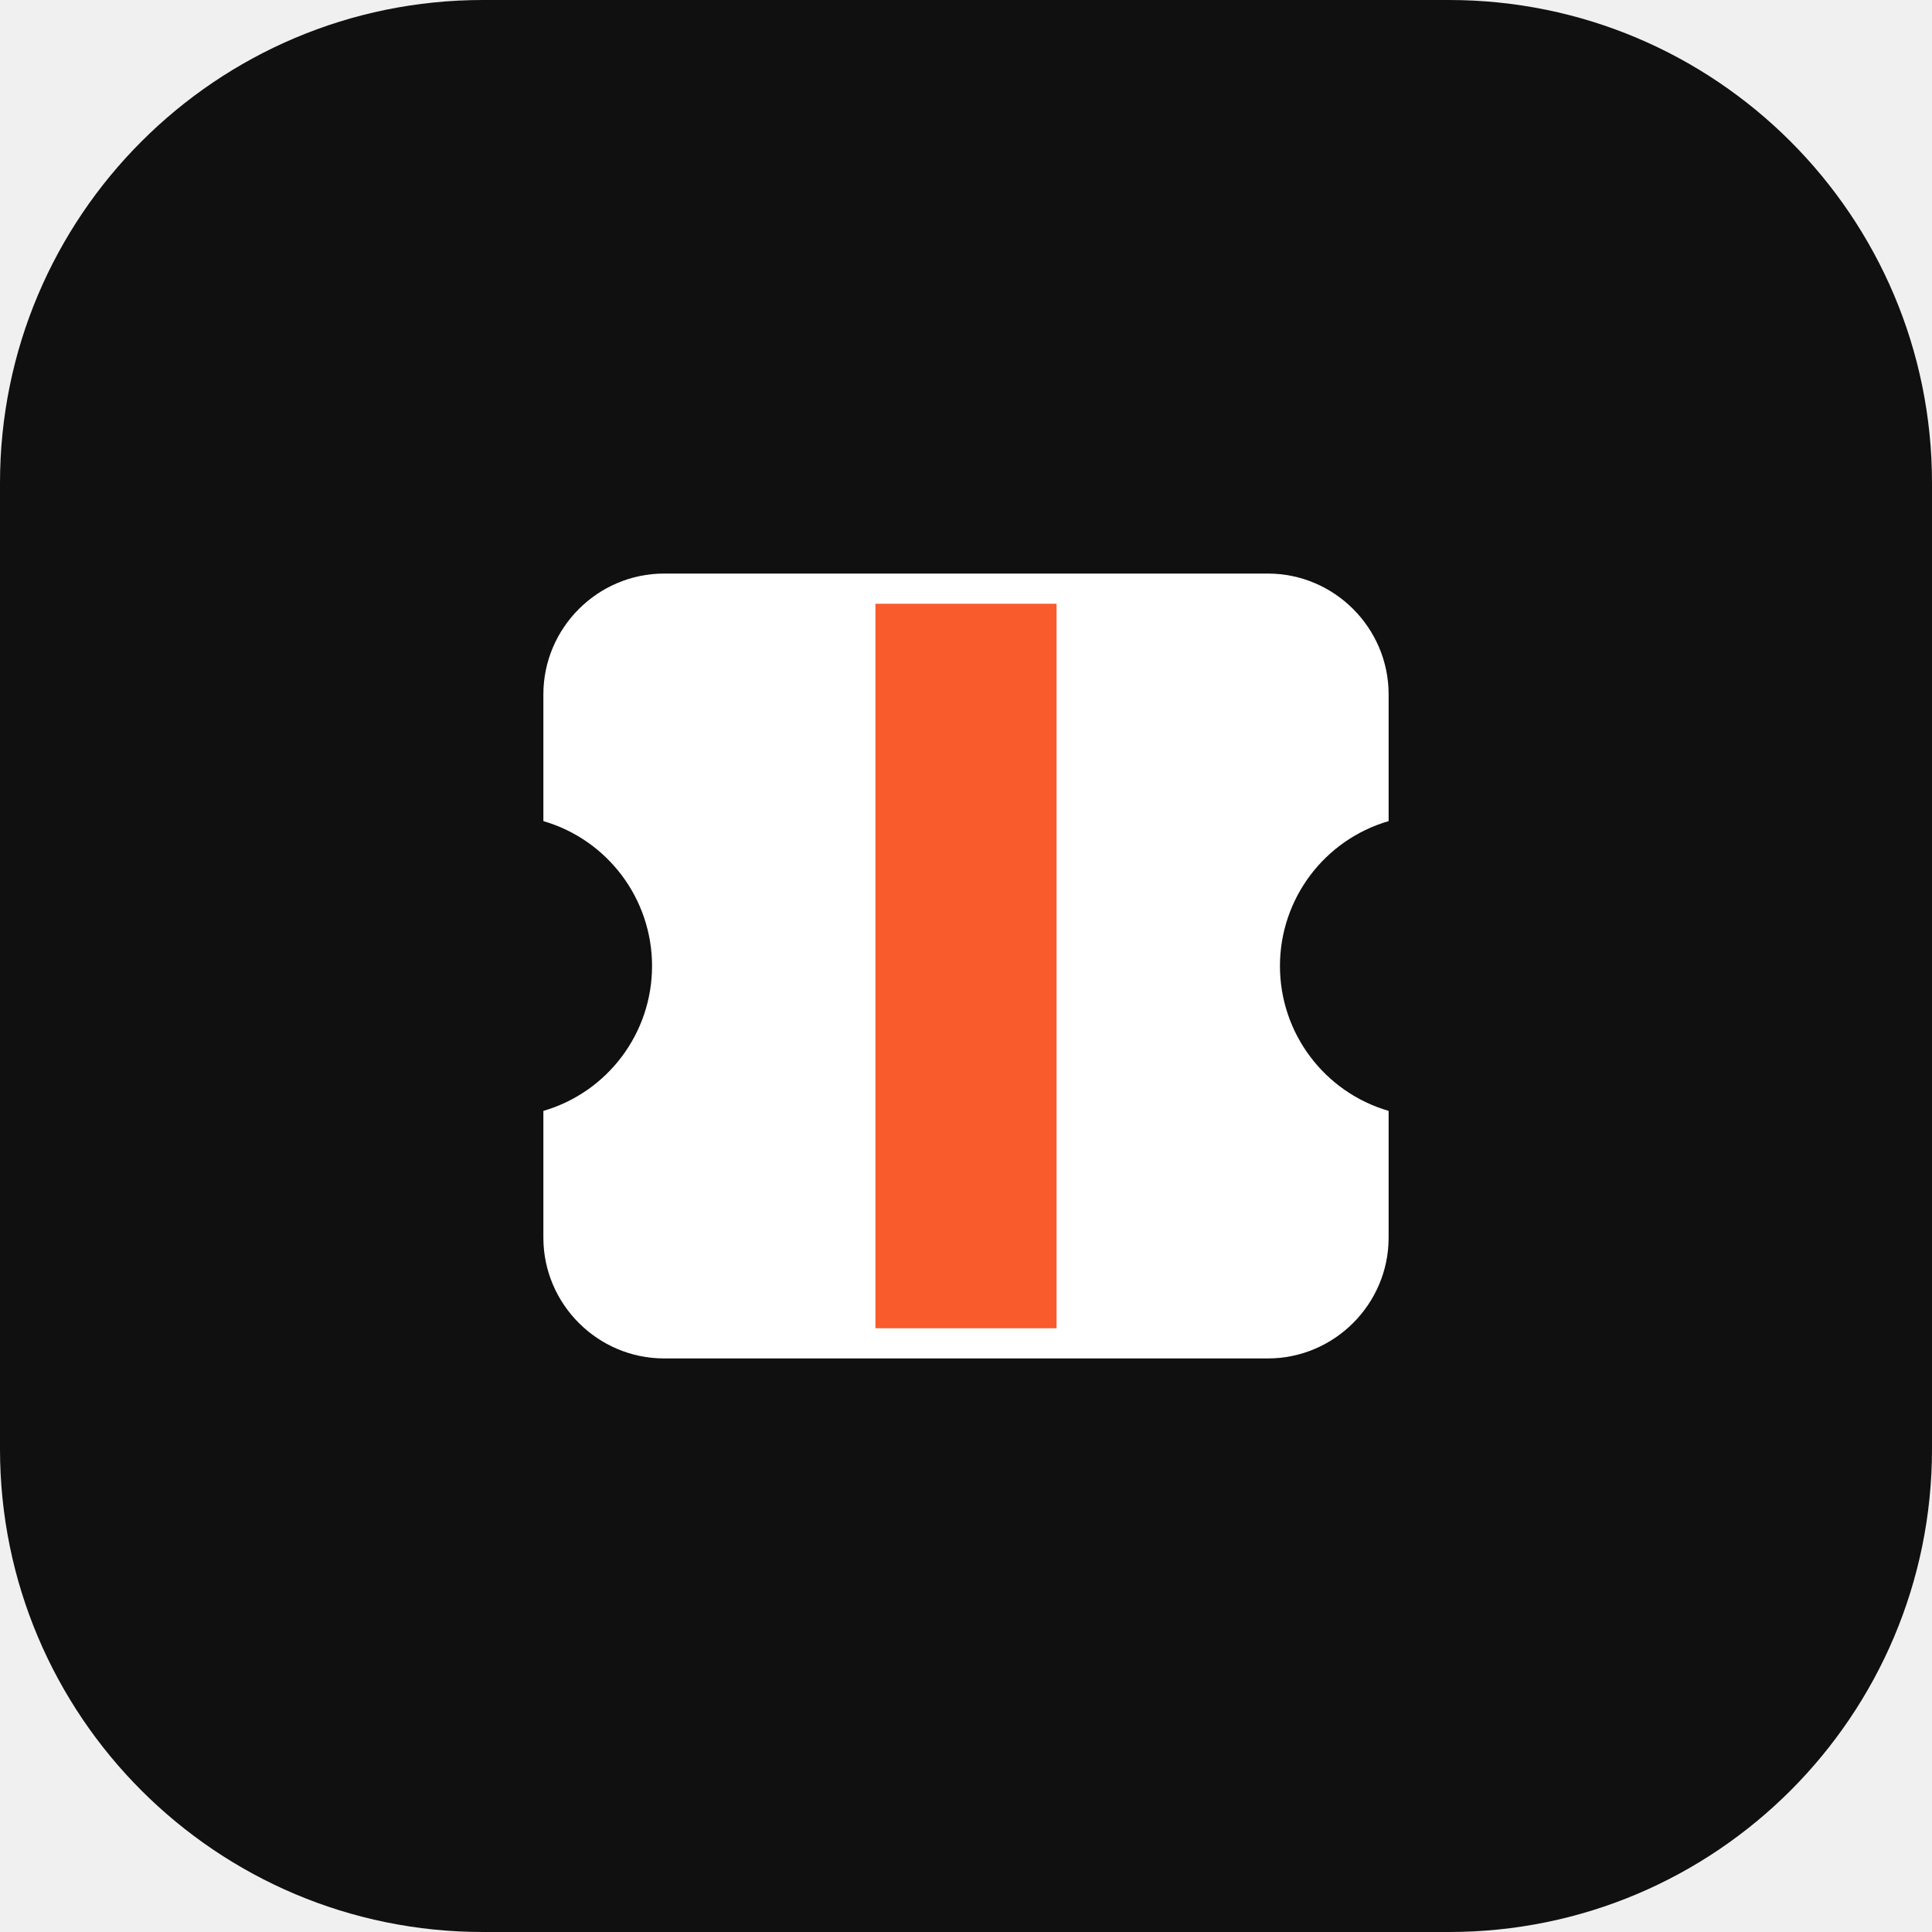
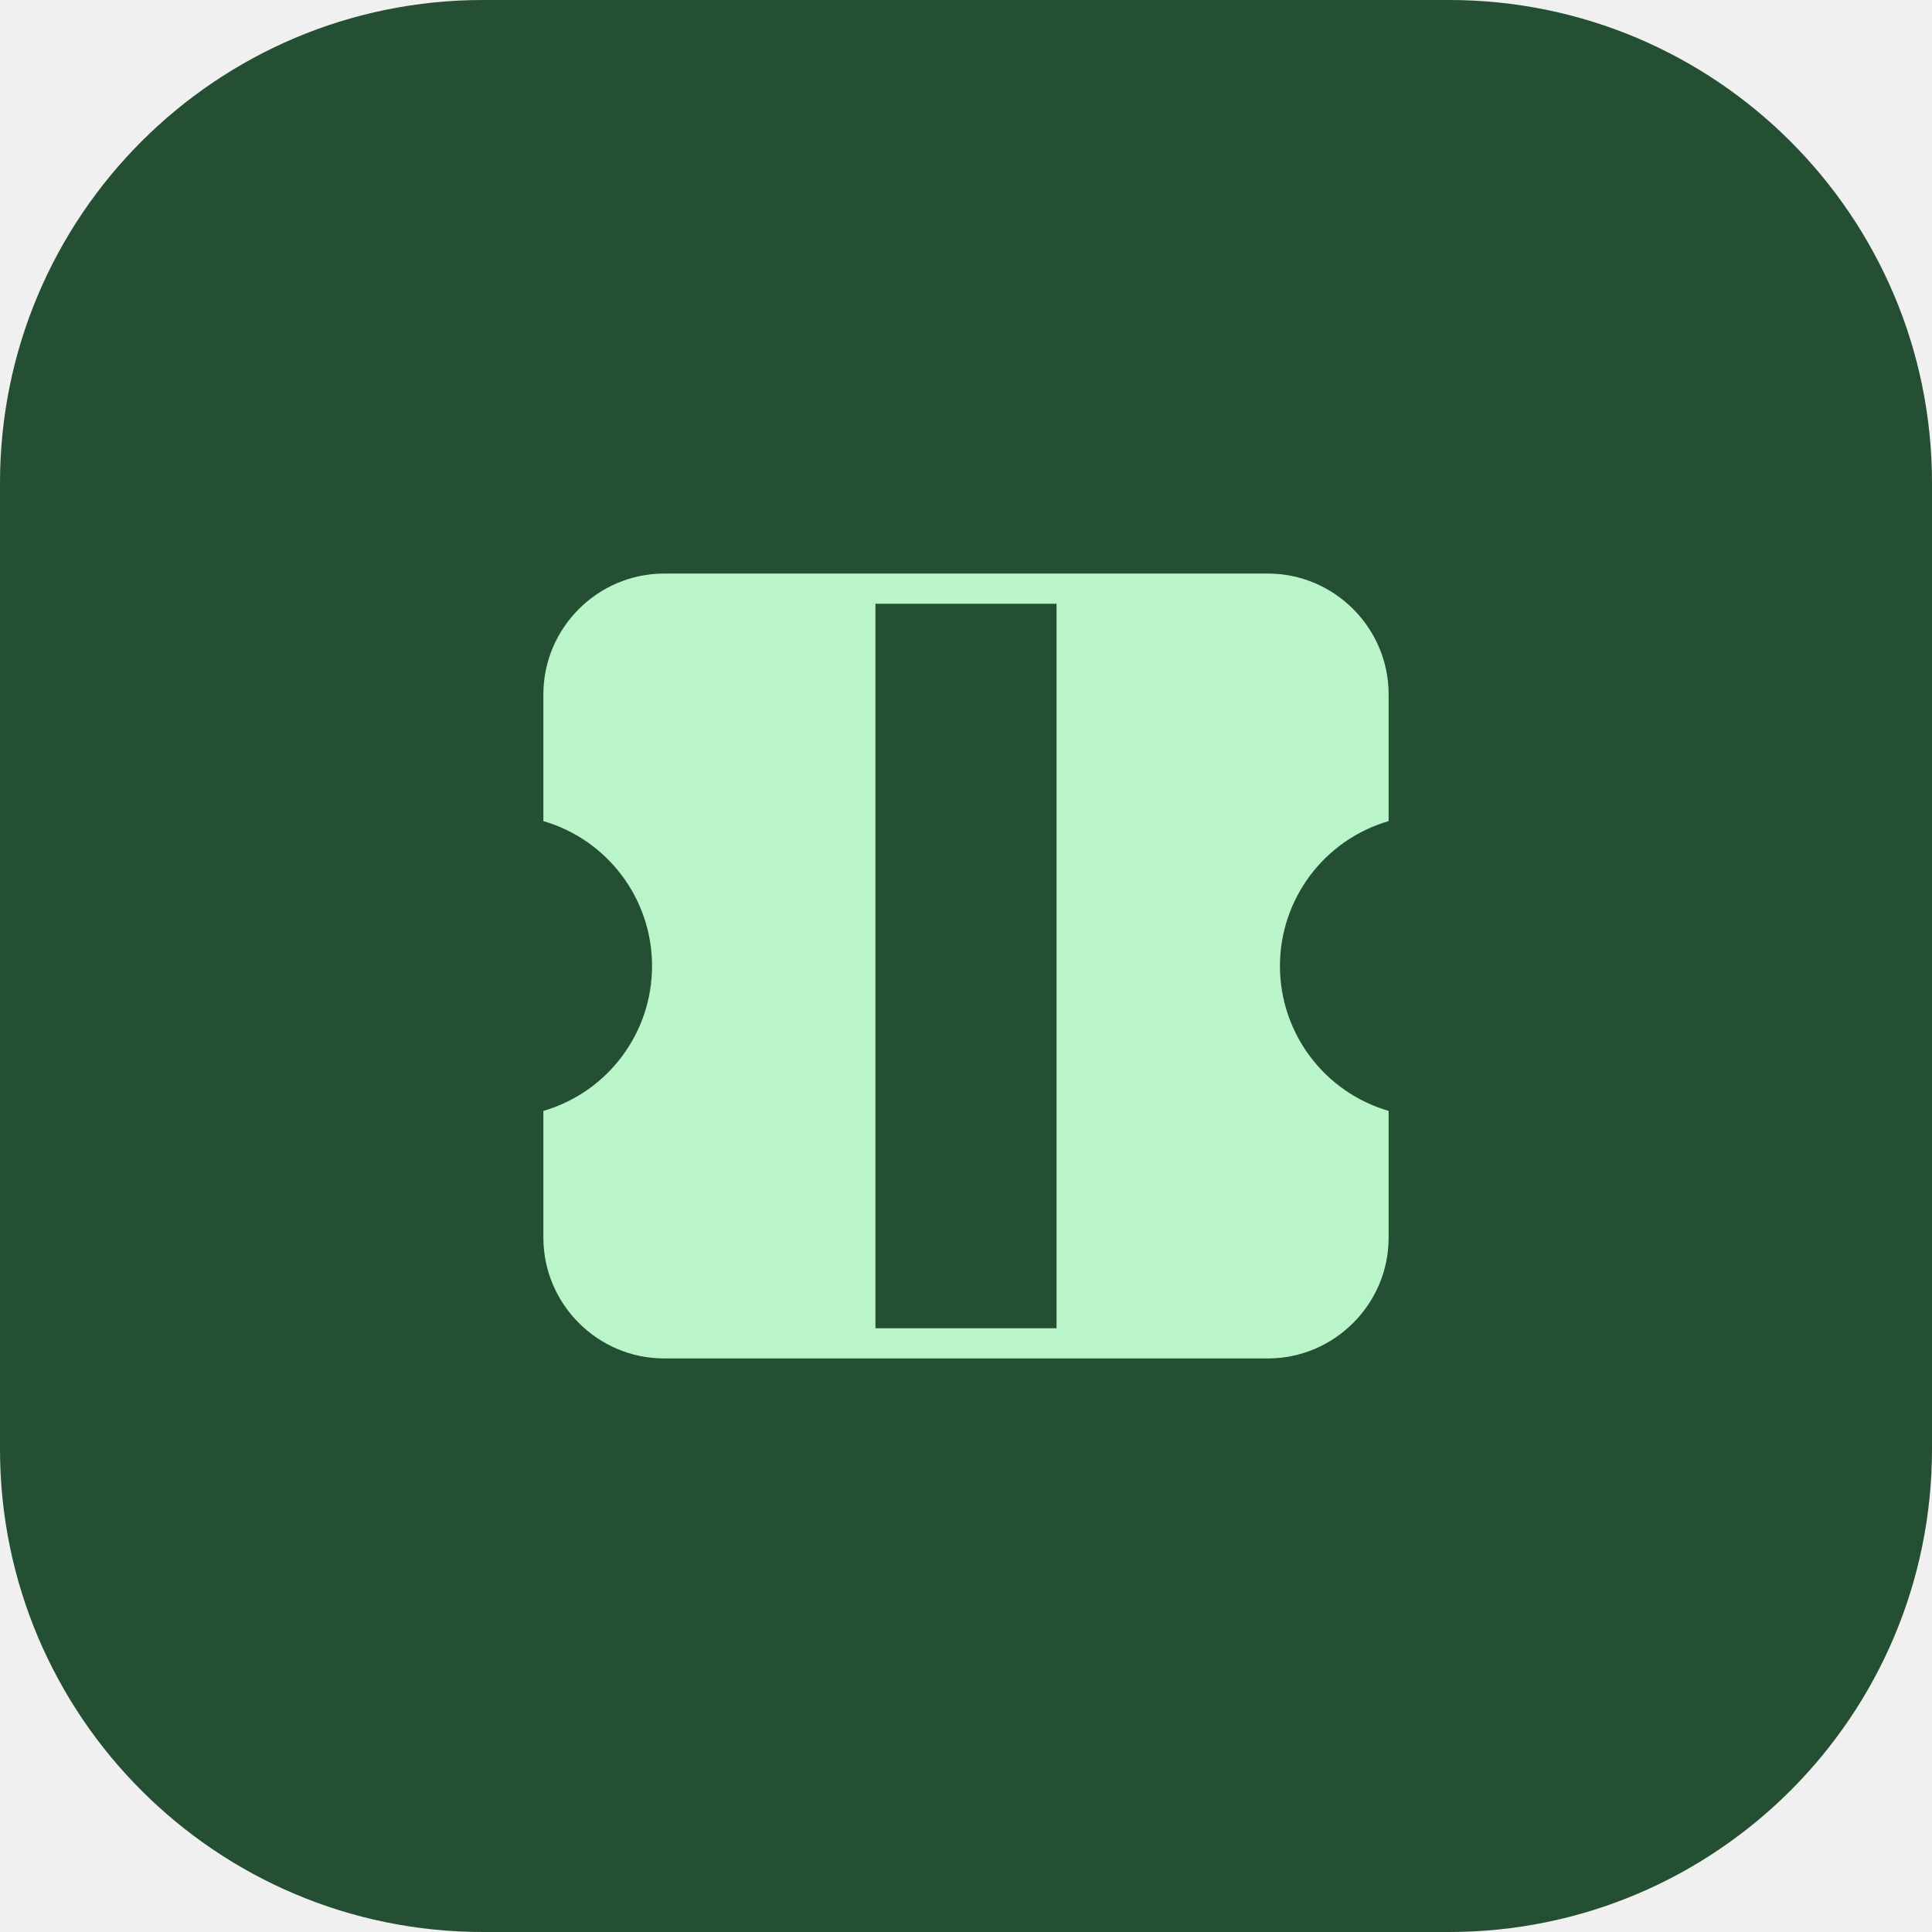
<svg xmlns="http://www.w3.org/2000/svg" viewBox="0 0 64 64">
-   <rect width="64" height="64" rx="16" fill="#101010" />
-   <path d="M18 23c0-2.2 1.8-4 4-4h20c2.2 0 4 1.8 4 4v4.2a5 5 0 0 0 0 9.6V41c0 2.2-1.8 4-4 4H22c-2.2 0-4-1.8-4-4v-4.2a5 5 0 0 0 0-9.6V23Z" fill="#ffffff" />
-   <path d="M29 20h6v24h-6V20Z" fill="#fa5b2d" />
+   <rect width="64" height="64" rx="16" fill="#244f32" />
+   <path d="M18 23c0-2.2 1.8-4 4-4h20c2.2 0 4 1.8 4 4v4.2a5 5 0 0 0 0 9.6V41c0 2.2-1.8 4-4 4H22c-2.2 0-4-1.8-4-4v-4.2a5 5 0 0 0 0-9.6V23Z" fill="#baf5ca" />
+   <path d="M29 20h6v24h-6V20Z" fill="#244f32" />
</svg>
